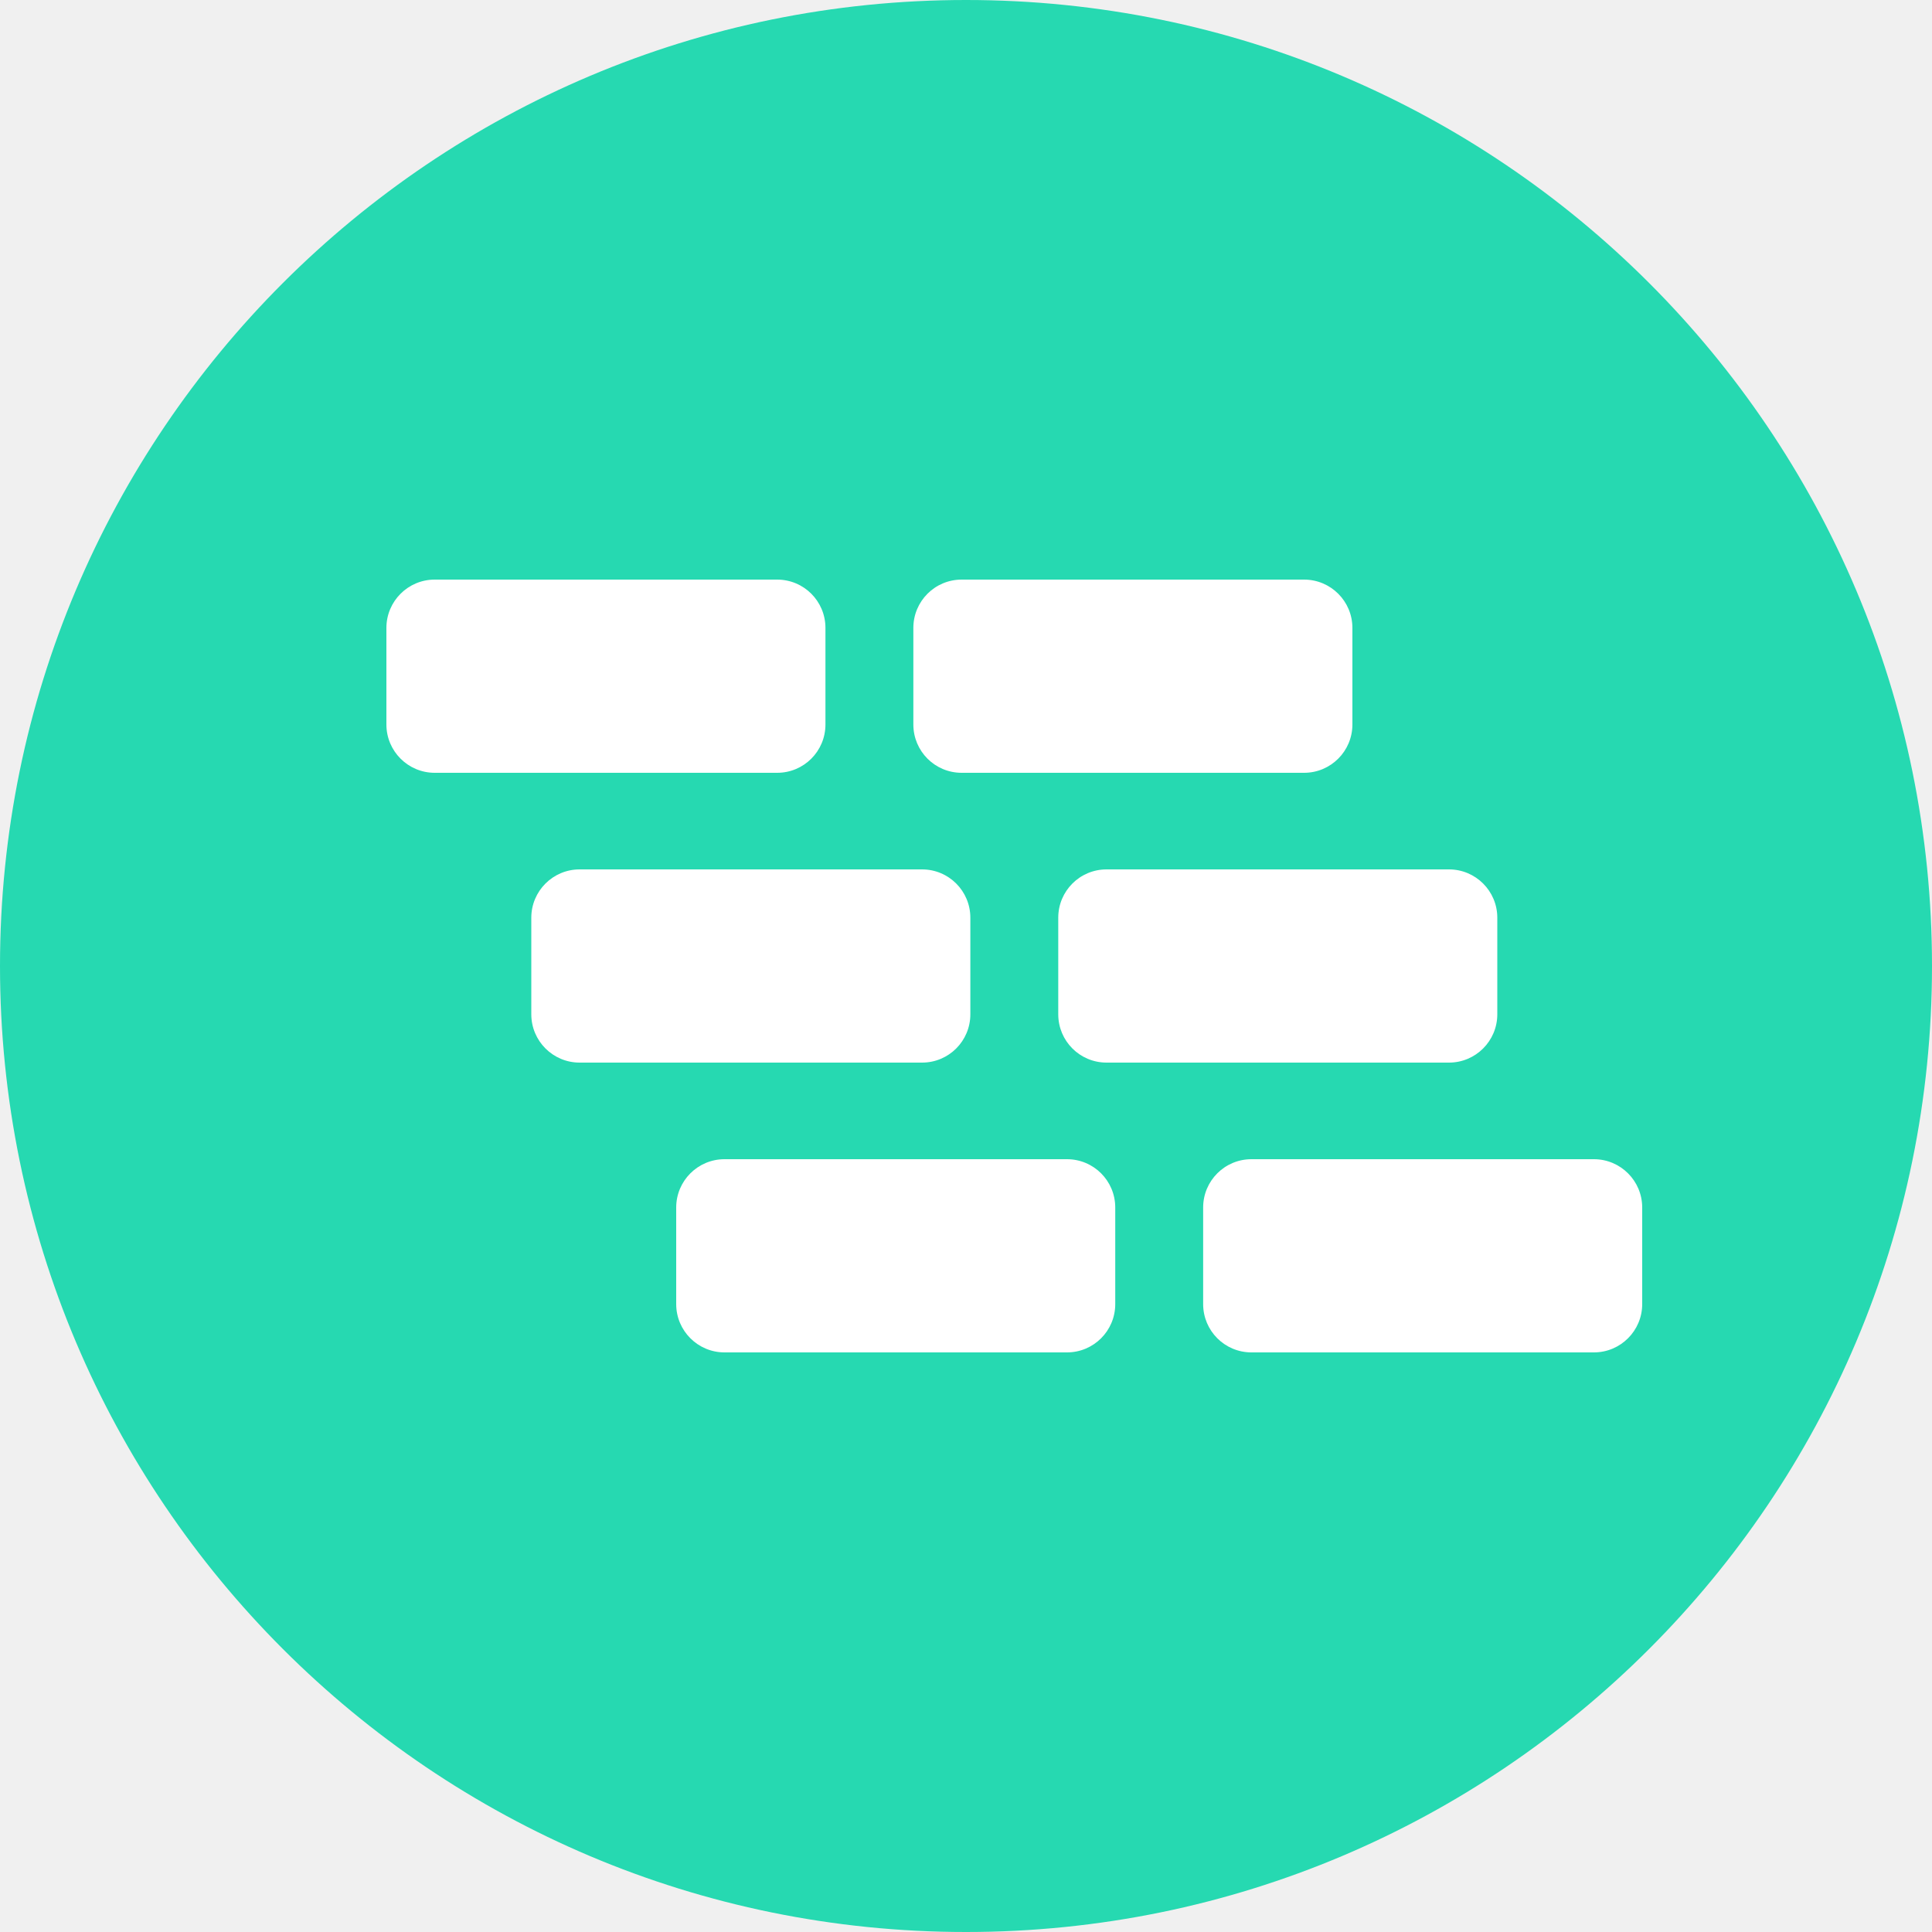
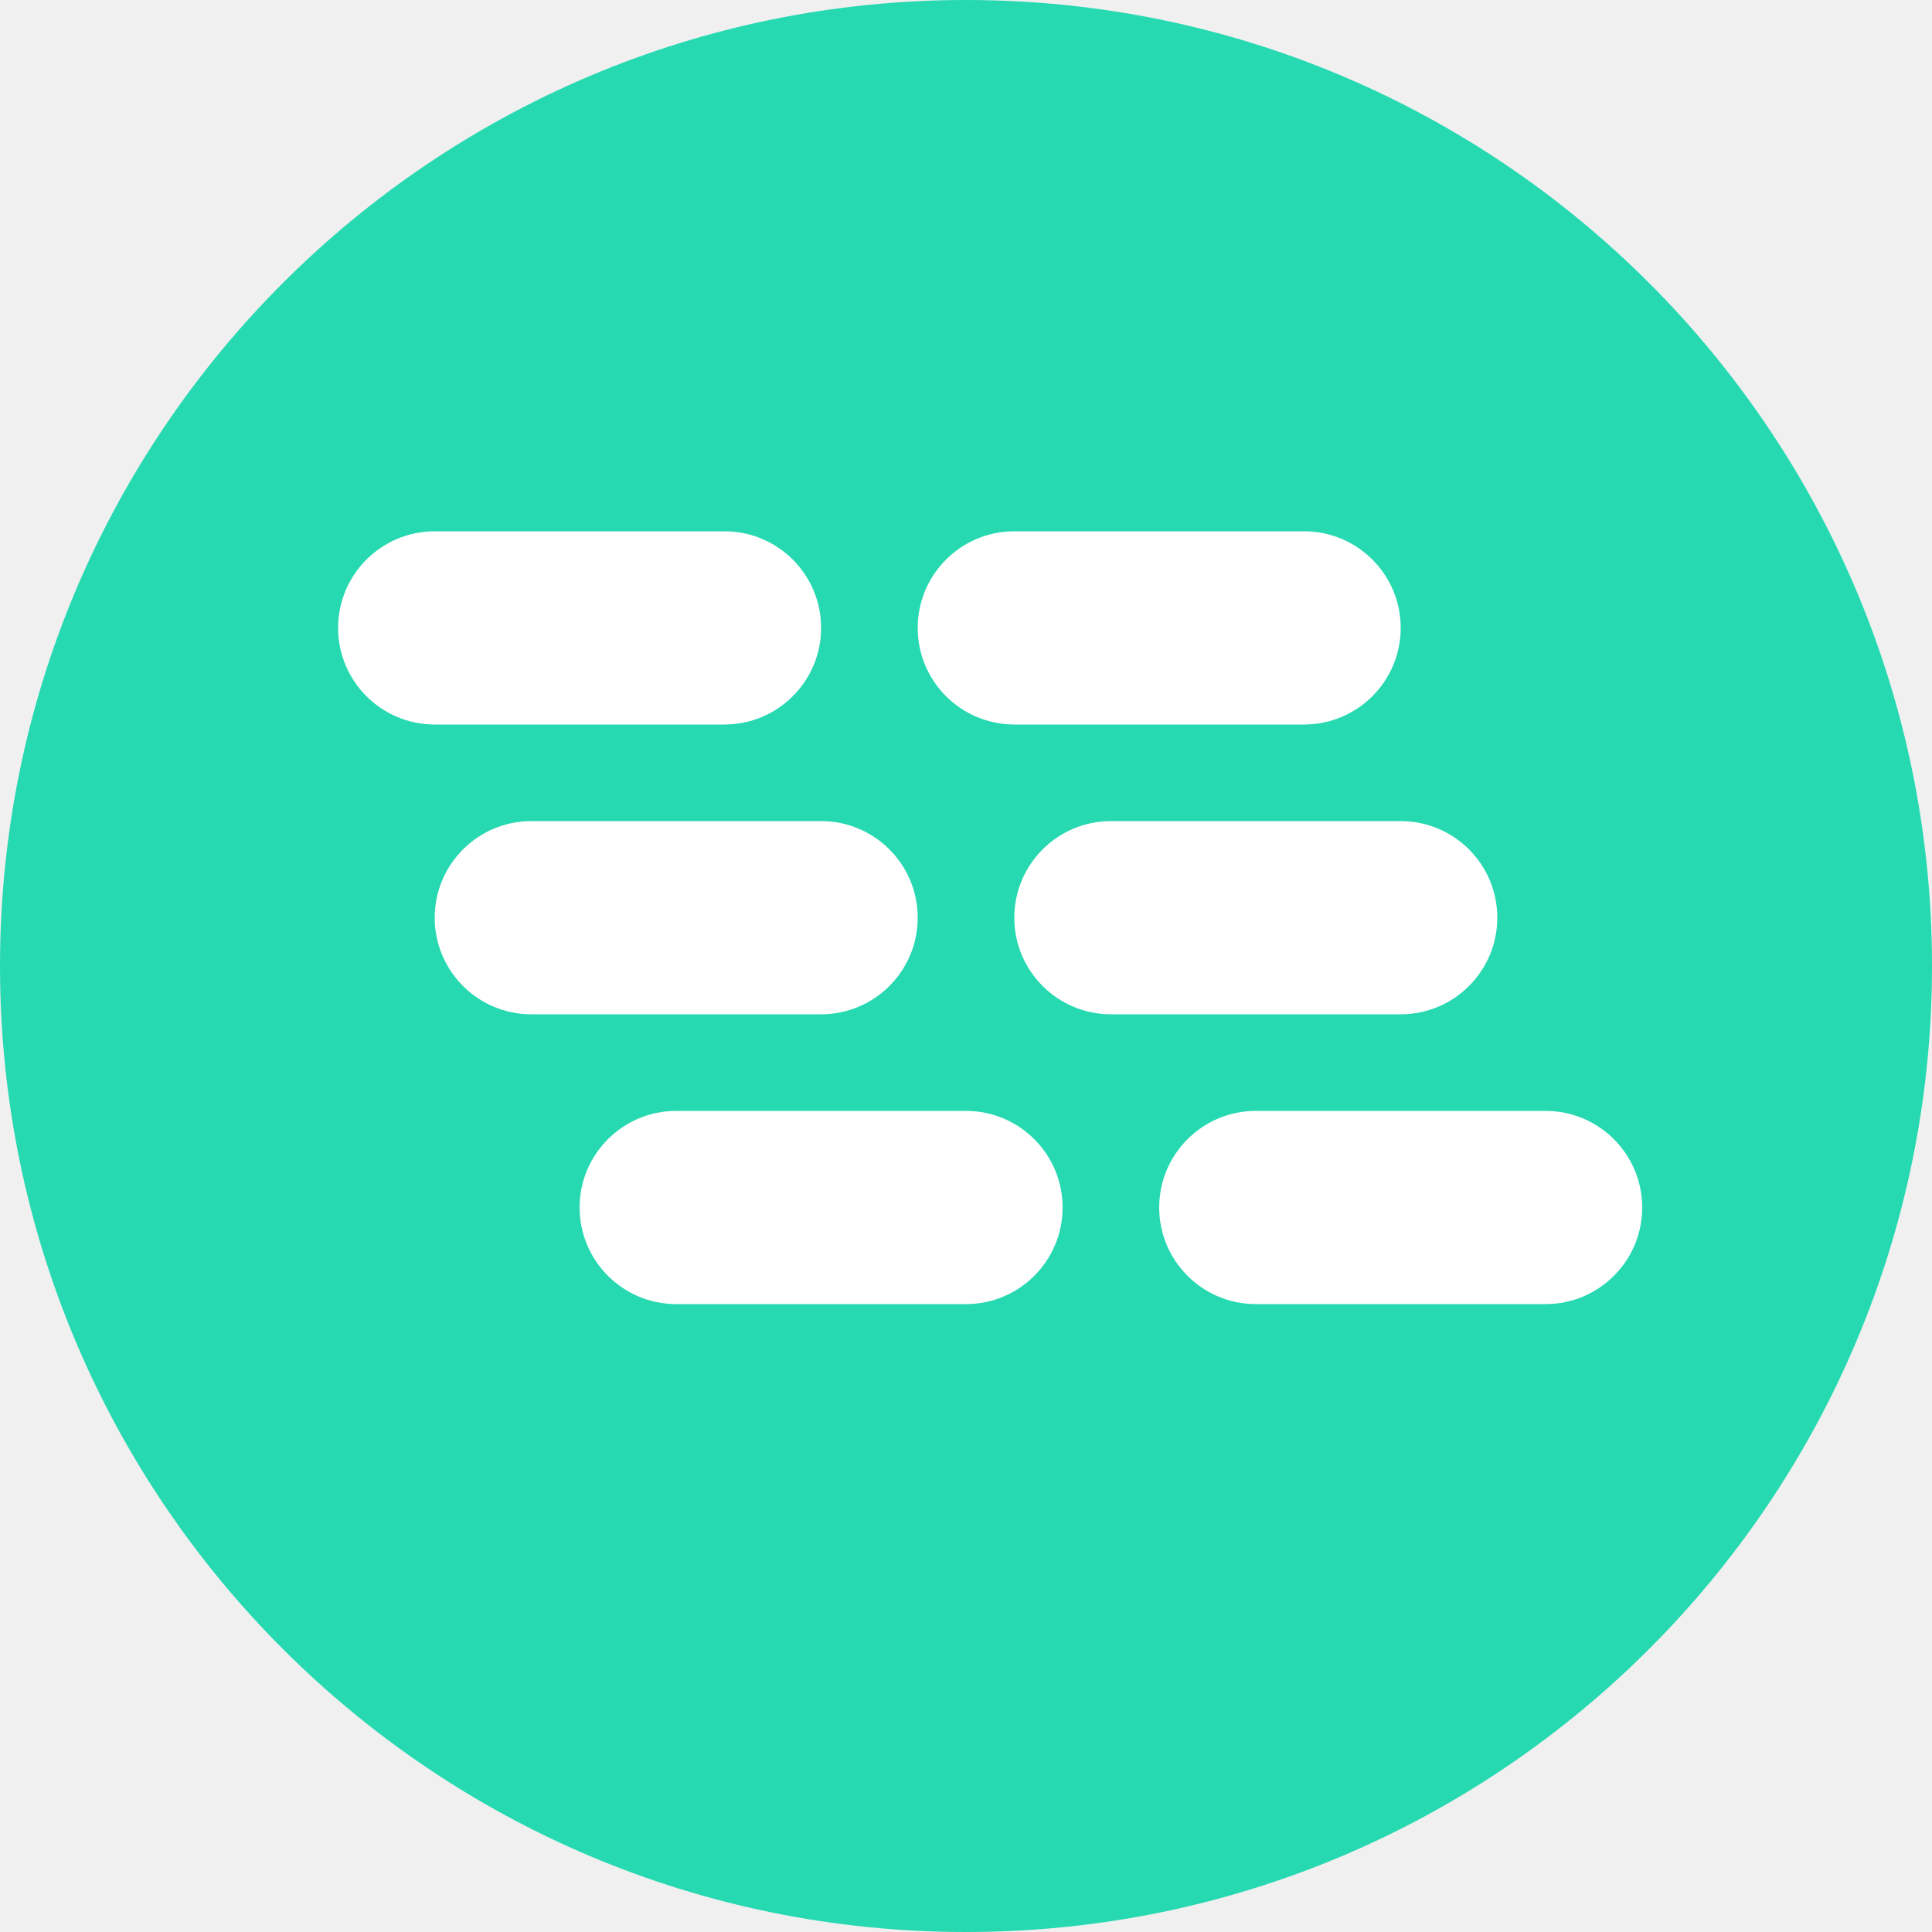
- <svg xmlns="http://www.w3.org/2000/svg" xmlns:xlink="http://www.w3.org/1999/xlink" width="20px" height="20px" viewBox="0 0 20 20" version="1.1">
-   <defs>
-     <path d="M10,0 C15.523,0 20,4.477 20,10 C20,15.522 15.523,20 10,20 C4.477,20 0,15.522 0,10 C0,4.478 4.477,0 10,0 Z" id="path-1" />
-     <path d="M0.5,0 L4.045,0 C4.322,0 4.545,0.224 4.545,0.5 L4.545,1.5 C4.545,1.776 4.322,2 4.045,2 L0.5,2 C0.224,2 0,1.776 0,1.5 L0,0.5 C0,0.224 0.224,0 0.5,0 Z" id="path-3" />
-     <path d="M0.955,0 L4.5,0 C4.776,0 5,0.224 5,0.5 L5,1.5 C5,1.776 4.776,2 4.5,2 L0.955,2 C0.678,2 0.455,1.776 0.455,1.5 L0.455,0.5 C0.455,0.224 0.678,0 0.955,0 Z" id="path-5" />
-     <path d="M1,0 L4.545,0 C4.822,0 5.045,0.224 5.045,0.5 L5.045,1.5 C5.045,1.776 4.822,2 4.545,2 L1,2 C0.724,2 0.5,1.776 0.5,1.5 L0.5,0.5 C0.5,0.224 0.724,0 1,0 Z" id="path-7" />
-     <path d="M1.455,0 L5,0 C5.276,0 5.5,0.224 5.5,0.5 L5.5,1.5 C5.5,1.776 5.276,2 5,2 L1.455,2 C1.178,2 0.955,1.776 0.955,1.5 L0.955,0.5 C0.955,0.224 1.178,0 1.455,0 Z" id="path-9" />
-     <path d="M0.5,0 L4.045,0 C4.322,0 4.545,0.224 4.545,0.5 L4.545,1.5 C4.545,1.776 4.322,2 4.045,2 L0.5,2 C0.224,2 0,1.776 0,1.5 L0,0.5 C0,0.224 0.224,0 0.5,0 Z" id="path-11" />
-     <path d="M0.955,0 L4.5,0 C4.776,0 5,0.224 5,0.5 L5,1.5 C5,1.776 4.776,2 4.5,2 L0.955,2 C0.678,2 0.455,1.776 0.455,1.5 L0.455,0.5 C0.455,0.224 0.678,0 0.955,0 Z" id="path-13" />
-   </defs>
+ <svg xmlns="http://www.w3.org/2000/svg" width="20px" height="20px" viewBox="0 0 20 20" version="1.1">
  <g id="Page-2" stroke="none" stroke-width="1" fill="none" fill-rule="evenodd">
    <g id="Group">
-       <g id="Group-1724">
-         <mask id="mask-2" fill="white">
-           <use xlink:href="#path-1" />
-         </mask>
-         <g id="Clip-1723" />
-         <polygon id="Fill-1722" fill="#26D9B1" mask="url(#mask-2)" points="-5 -5 25 -5 25 25 -5 25" />
-       </g>
-       <g id="Group-1727" transform="translate(4, 6)">
-         <mask id="mask-4" fill="white">
-           <use xlink:href="#path-3" />
-         </mask>
-         <g id="Clip-1726" />
-         <polygon id="Fill-1725" fill="#FFFFFF" mask="url(#mask-4)" points="-5 -5 9.545 -5 9.545 7 -5 7" />
-       </g>
-       <g id="Group-1730" transform="translate(9, 6)">
-         <mask id="mask-6" fill="white">
-           <use xlink:href="#path-5" />
-         </mask>
-         <g id="Clip-1729" />
-         <polygon id="Fill-1728" fill="#FFFFFF" mask="url(#mask-6)" points="-4.545 -5 10 -5 10 7 -4.545 7" />
-       </g>
-       <g id="Group-1733" transform="translate(5, 9)">
-         <mask id="mask-8" fill="white">
-           <use xlink:href="#path-7" />
-         </mask>
-         <g id="Clip-1732" />
-         <polygon id="Fill-1731" fill="#FFFFFF" mask="url(#mask-8)" points="-4.5 -5 10.045 -5 10.045 7 -4.5 7" />
-       </g>
-       <g id="Group-1736" transform="translate(10, 9)">
-         <mask id="mask-10" fill="white">
-           <use xlink:href="#path-9" />
-         </mask>
-         <g id="Clip-1735" />
-         <polygon id="Fill-1734" fill="#FFFFFF" mask="url(#mask-10)" points="-4.045 -5 10.5 -5 10.5 7 -4.045 7" />
-       </g>
-       <g id="Group-1739" transform="translate(7, 12)">
-         <mask id="mask-12" fill="white">
-           <use xlink:href="#path-11" />
-         </mask>
-         <g id="Clip-1738" />
-         <polygon id="Fill-1737" fill="#FFFFFF" mask="url(#mask-12)" points="-5 -5 9.545 -5 9.545 7 -5 7" />
-       </g>
-       <g id="Group-1742" transform="translate(12, 12)">
-         <mask id="mask-14" fill="white">
-           <use xlink:href="#path-13" />
-         </mask>
-         <g id="Clip-1741" />
-         <polygon id="Fill-1740" fill="#FFFFFF" mask="url(#mask-14)" points="-4.545 -5 10 -5 10 7 -4.545 7" />
-       </g>
+       <circle id="Oval" fill="#26D9B1" cx="10" cy="10" r="10" />
+       <path d="M4.5,5.5 L7.5,5.5 C8.052,5.5 8.5,5.948 8.5,6.5 L8.5,6.5 C8.5,7.052 8.052,7.5 7.5,7.5 L4.5,7.5 C3.948,7.5 3.5,7.052 3.5,6.5 L3.5,6.5 C3.5,5.948 3.948,5.5 4.5,5.5 Z" id="Rectangle" fill="#FFFFFF" />
+       <path d="M5.5,8.5 L8.5,8.5 C9.052,8.5 9.5,8.948 9.5,9.5 L9.5,9.5 C9.5,10.052 9.052,10.5 8.5,10.5 L5.5,10.5 C4.948,10.5 4.5,10.052 4.5,9.5 L4.5,9.5 C4.5,8.948 4.948,8.5 5.5,8.5 Z" id="Rectangle-Copy-2" fill="#FFFFFF" />
+       <path d="M11.5,8.5 L14.5,8.5 C15.052,8.5 15.5,8.948 15.5,9.5 L15.5,9.5 C15.5,10.052 15.052,10.5 14.5,10.5 L11.5,10.5 C10.948,10.5 10.5,10.052 10.5,9.5 L10.5,9.5 C10.5,8.948 10.948,8.5 11.5,8.5 Z" id="Rectangle-Copy-3" fill="#FFFFFF" />
+       <path d="M7,11.5 L10,11.5 C10.552,11.5 11,11.948 11,12.5 L11,12.5 C11,13.052 10.552,13.5 10,13.5 L7,13.5 C6.448,13.5 6,13.052 6,12.5 L6,12.5 C6,11.948 6.448,11.5 7,11.5 Z" id="Rectangle-Copy-4" fill="#FFFFFF" />
+       <path d="M13,11.5 L16,11.5 C16.552,11.5 17,11.948 17,12.5 L17,12.5 C17,13.052 16.552,13.5 16,13.5 L13,13.5 C12.448,13.5 12,13.052 12,12.5 L12,12.5 C12,11.948 12.448,11.5 13,11.5 Z" id="Rectangle-Copy-5" fill="#FFFFFF" />
+       <path d="M10.5,5.5 L13.5,5.5 C14.052,5.5 14.5,5.948 14.5,6.5 L14.5,6.5 C14.5,7.052 14.052,7.5 13.5,7.5 L10.5,7.5 C9.948,7.5 9.5,7.052 9.5,6.5 L9.5,6.5 C9.5,5.948 9.948,5.5 10.5,5.5 Z" id="Rectangle-Copy" fill="#FFFFFF" />
    </g>
  </g>
</svg>
